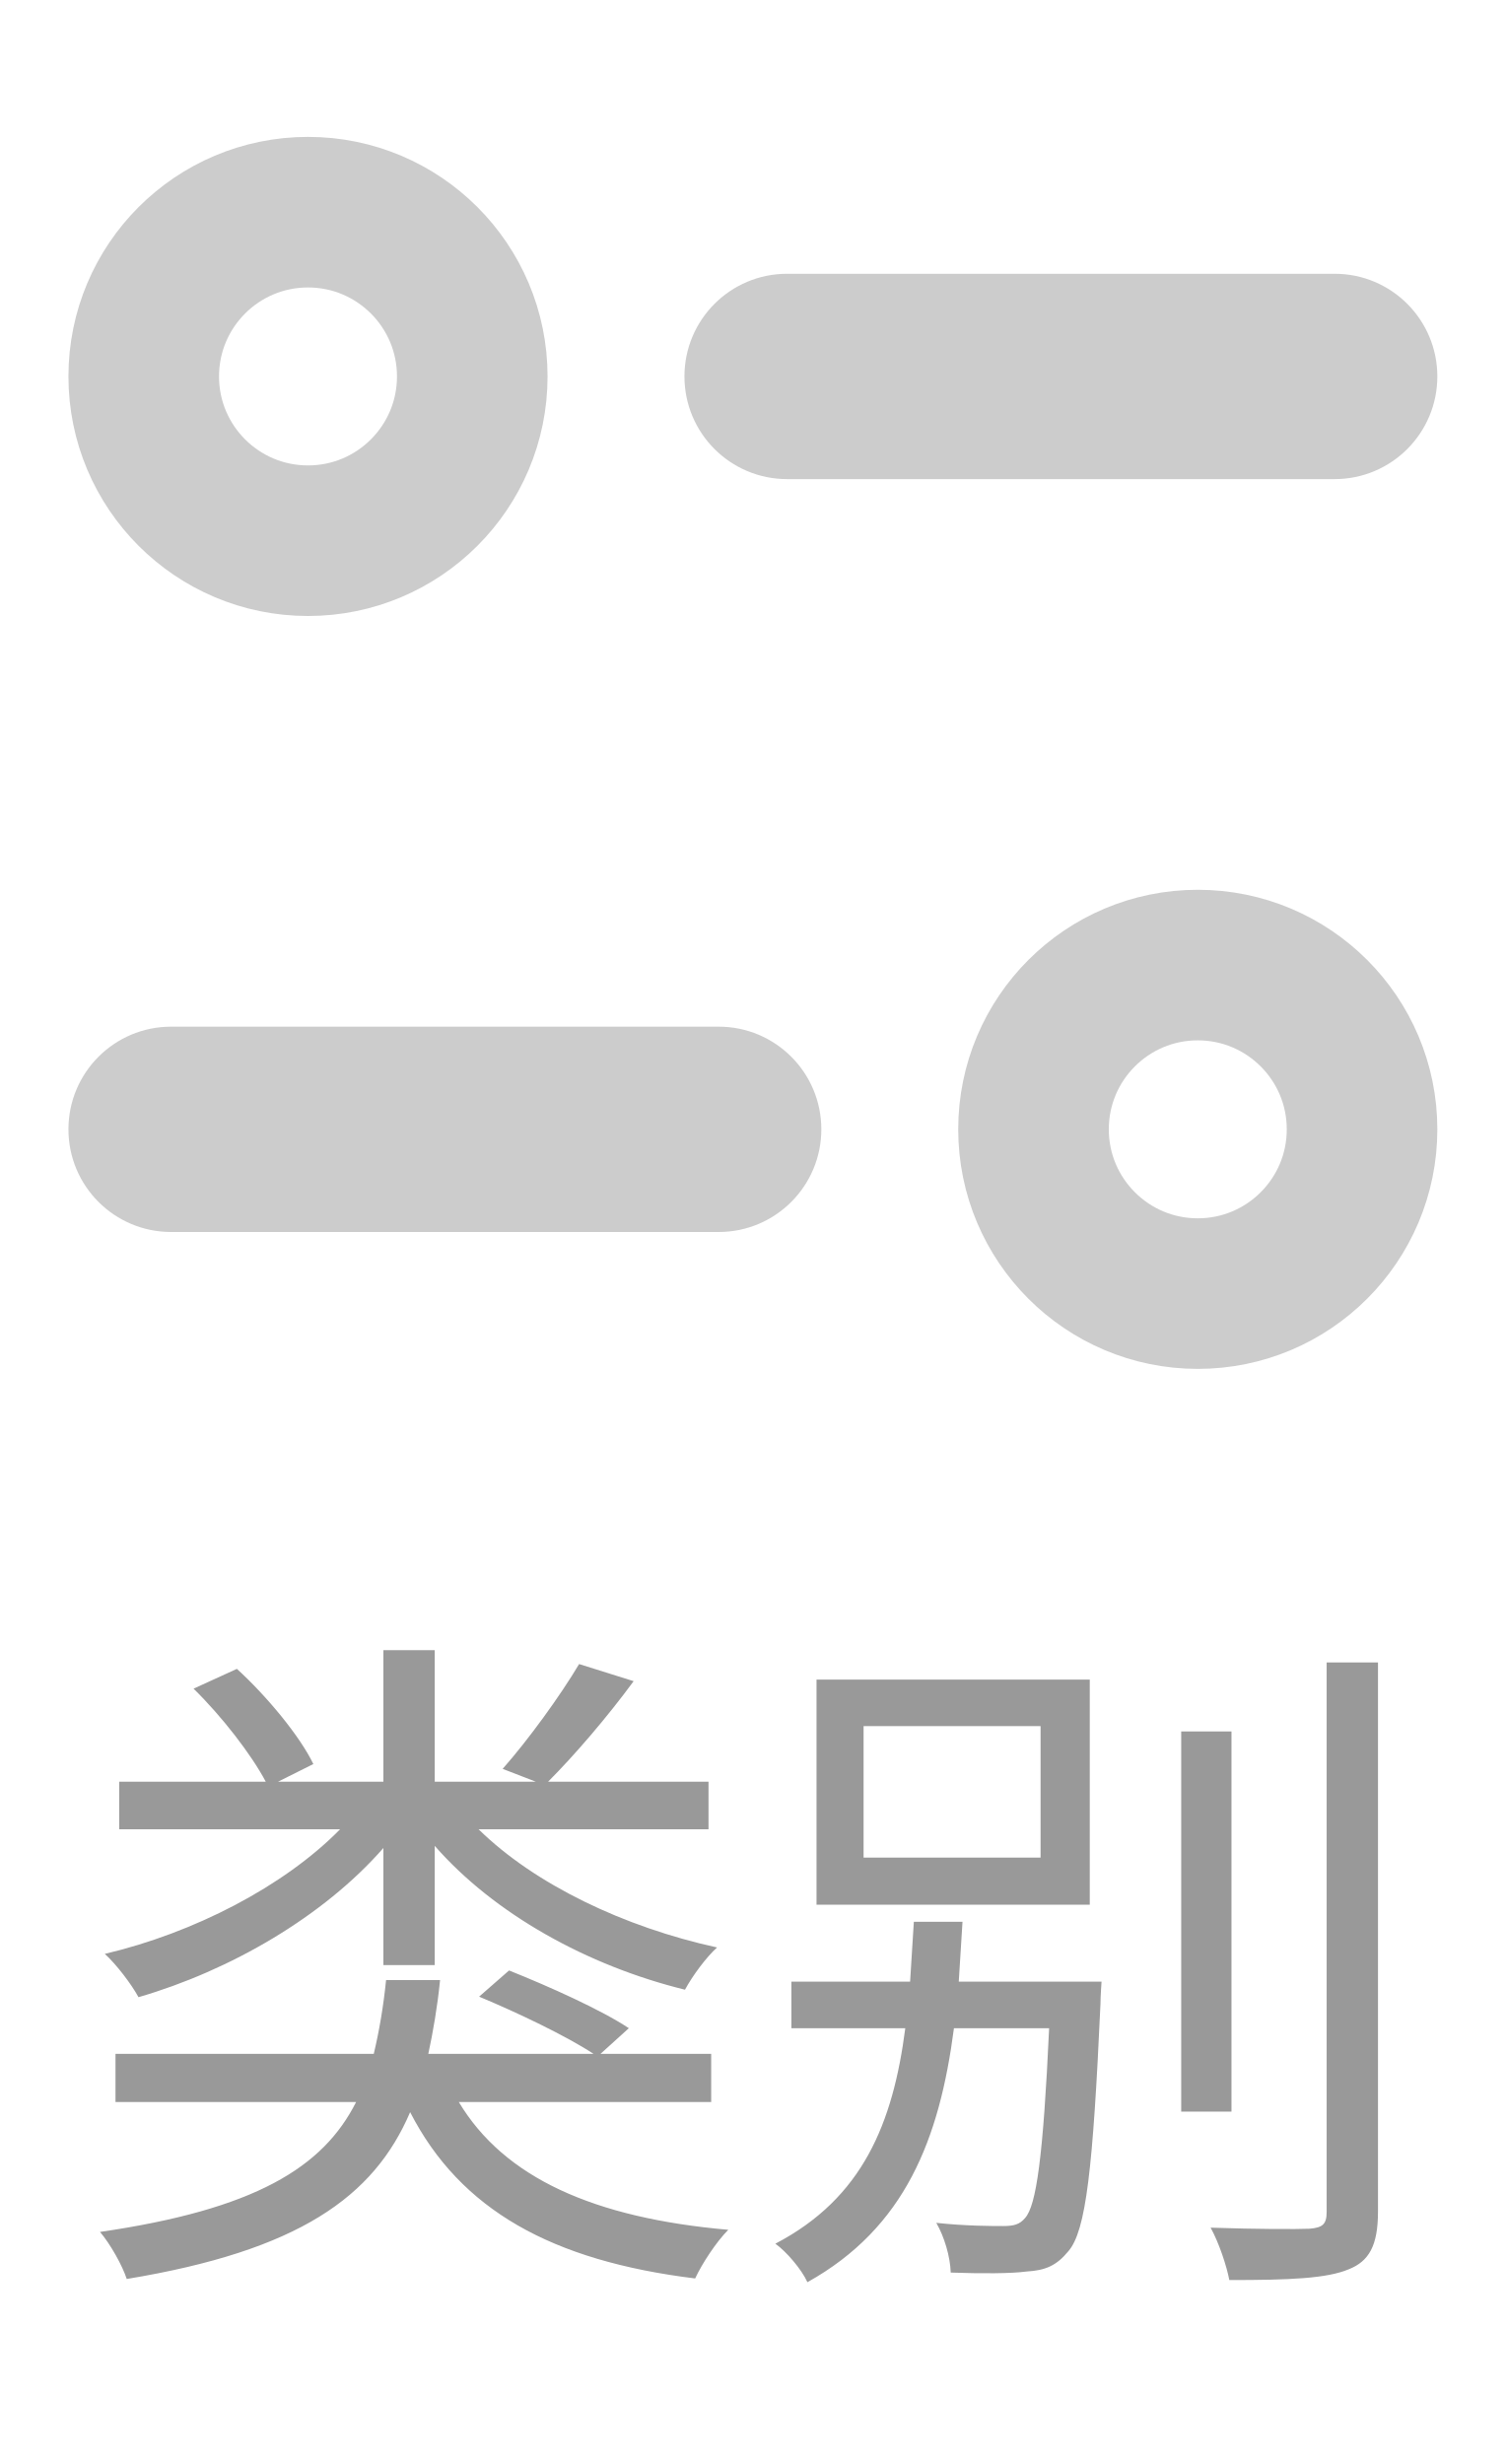
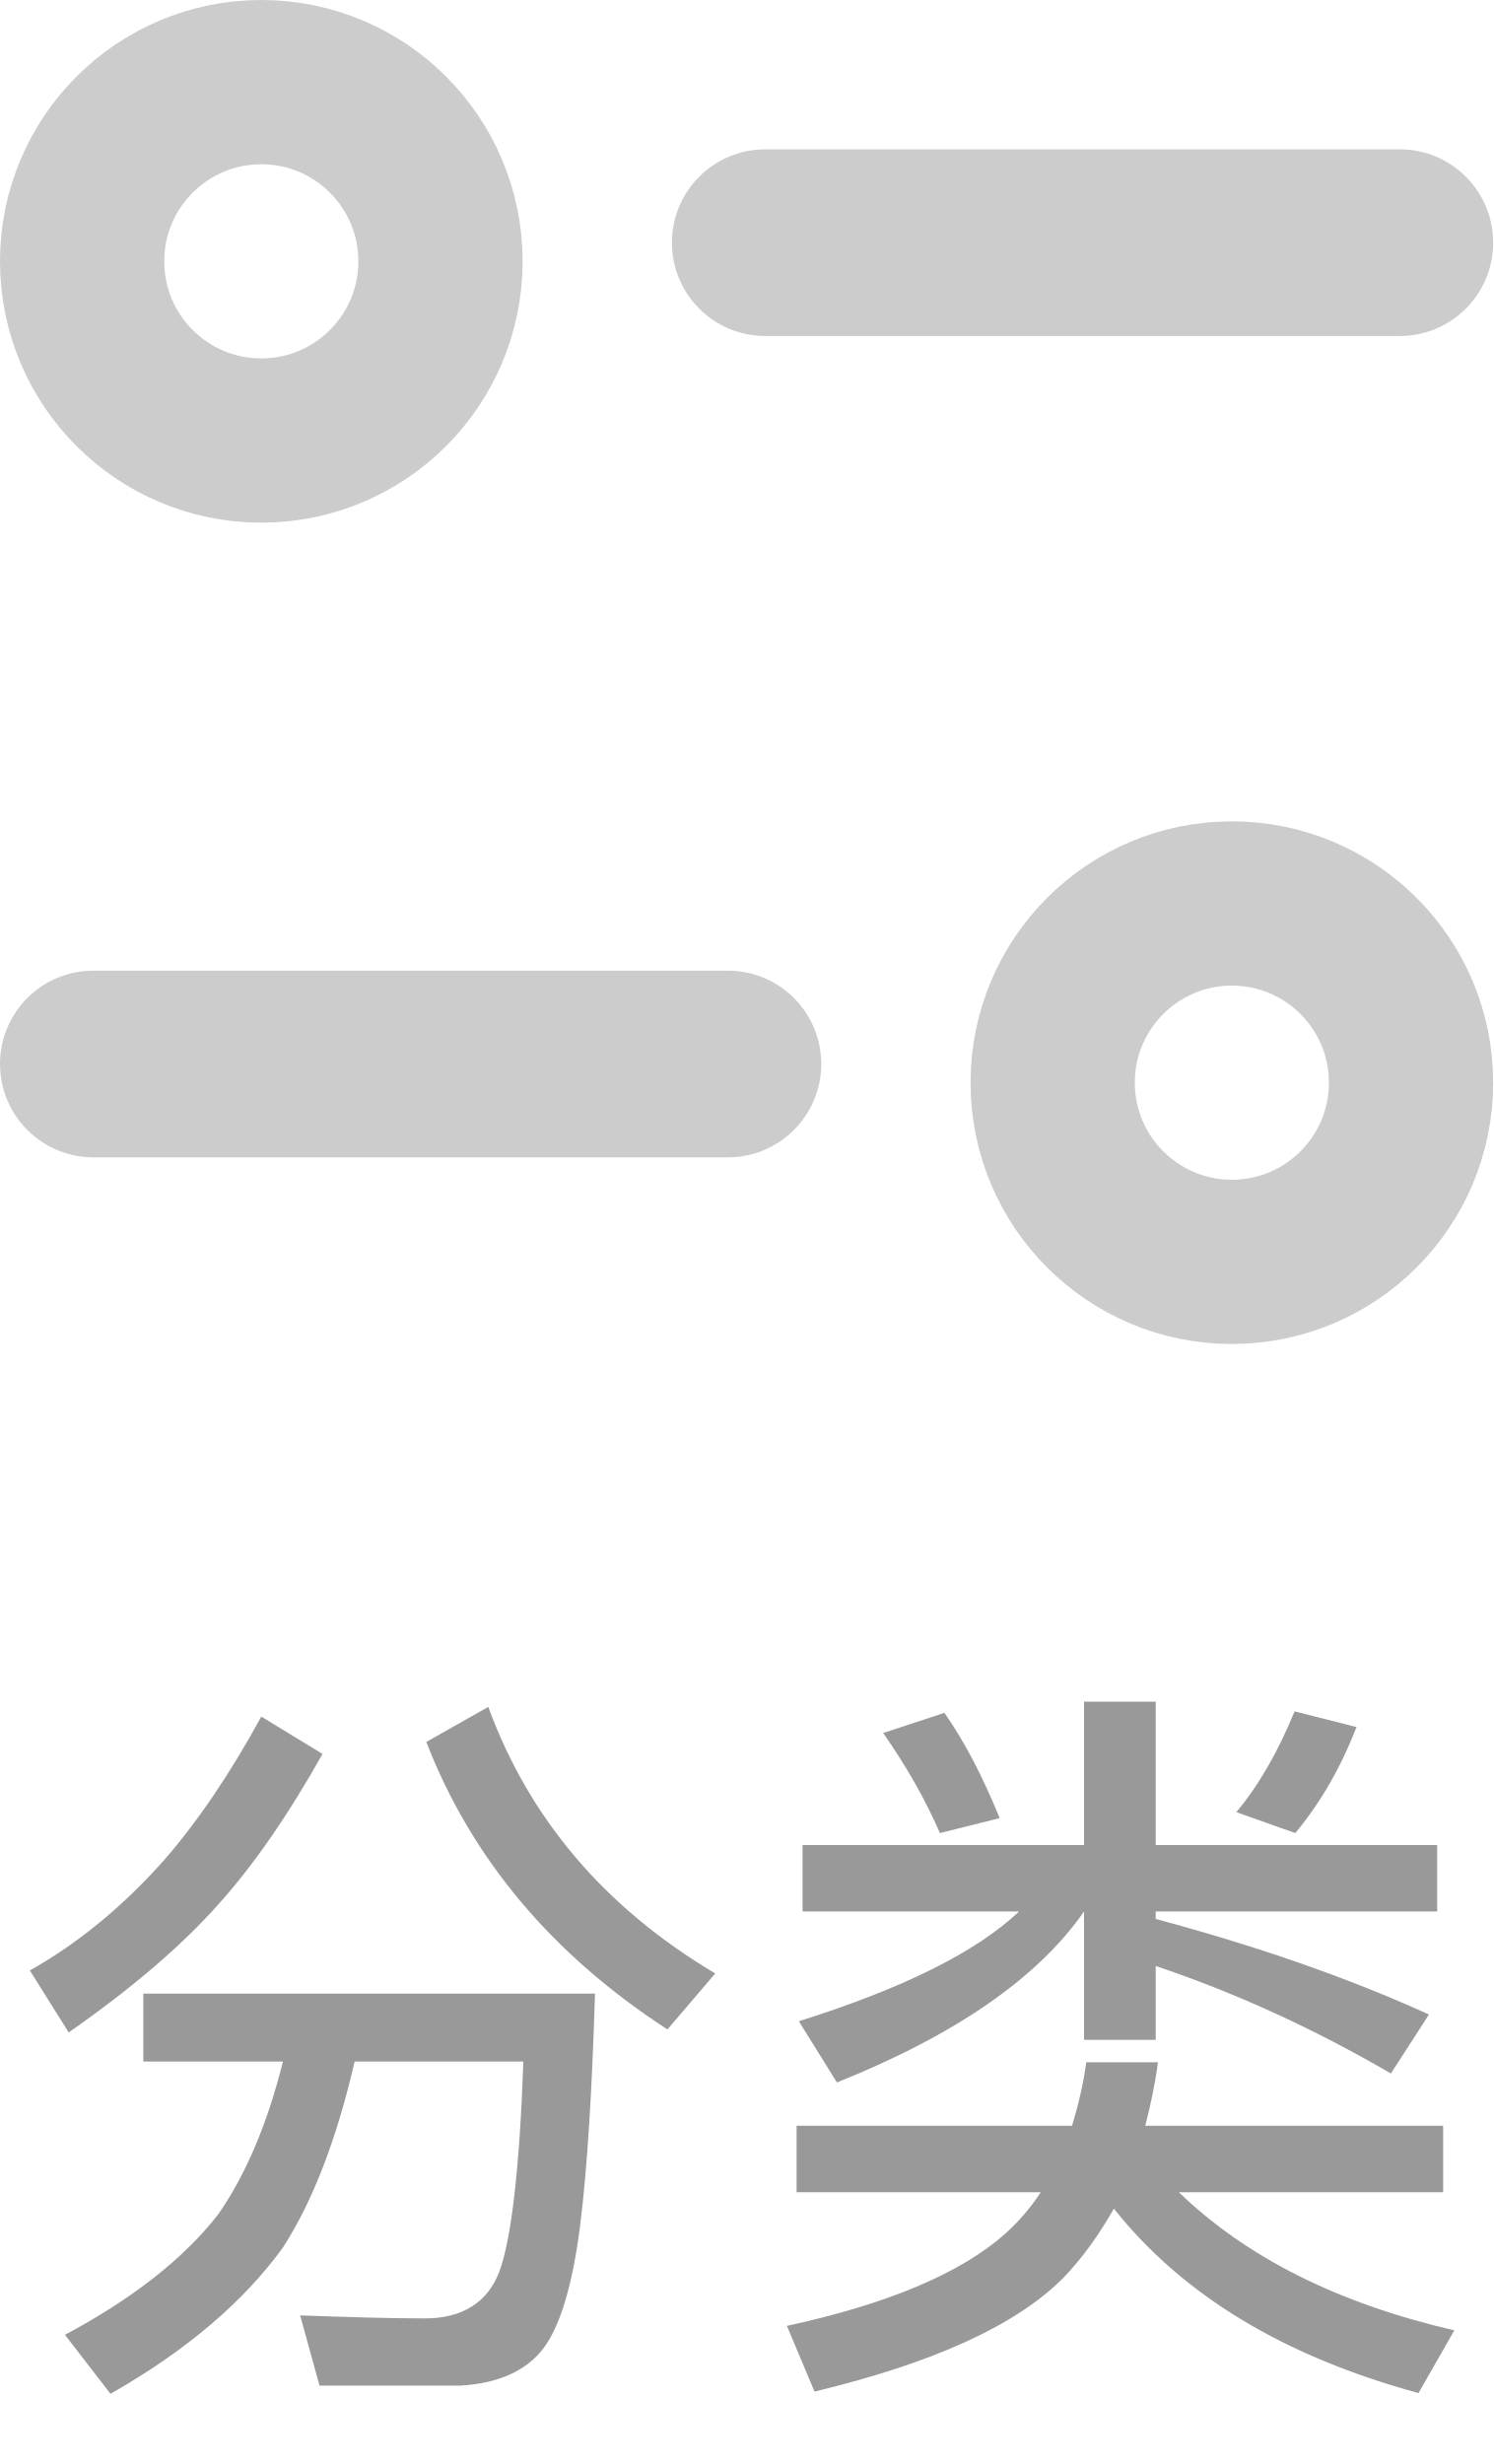
- <svg xmlns="http://www.w3.org/2000/svg" width="44px" height="72px" viewBox="0 0 44 72" version="1.1">
-   <g id="标签-分类（未选中）" stroke="none" stroke-width="1" fill="none" fill-rule="evenodd">
-     <g id="标签-首页-copy-4">
-       <text id="类别" font-family="PingFangSC-Medium, PingFang SC" font-size="20" font-weight="400" fill="#999999">
-         <tspan x="2" y="65">类别</tspan>
-       </text>
-       <g id="首页">
-         <rect id="矩形" x="0" y="0" width="44" height="44" />
-         <g id="分组-3" transform="translate(2, 4)">
-           <circle id="椭圆形" stroke="#CCCCCC" stroke-width="4.4" cx="7" cy="7" r="4.8" />
-           <circle id="椭圆形-copy" stroke="#CCCCCC" stroke-width="4.4" cx="33" cy="29" r="4.8" />
-           <rect id="矩形" fill="#CCCCCC" x="18" y="4" width="22" height="6" rx="3" />
-           <rect id="矩形-copy-2" fill="#CCCCCC" x="0" y="26" width="22" height="6" rx="3" />
+ <svg xmlns="http://www.w3.org/2000/svg" width="20px" height="33px" viewBox="0 0 20 33" version="1.1">
+   <g id="控件组" stroke="none" stroke-width="1" fill="none" fill-rule="evenodd">
+     <g id="画板" transform="translate(-148, -111)">
+       <g id="标签-分类（未选中）" transform="translate(147, 109)">
+         <g id="标签-首页-copy-4">
+           <path d="M4.5,24.99 L5.32,25.49 C4.86,26.31 4.39,26.99 3.92,27.51 C3.44,28.05 2.78,28.62 1.92,29.22 L1.4,28.39 C2.04,28.03 2.64,27.54 3.2,26.91 C3.66,26.38 4.09,25.74 4.5,24.99 Z M4.79,29.61 L2.92,29.61 L2.92,28.7 L8.97,28.7 C8.93,29.98 8.87,31.01 8.77,31.81 C8.67,32.59 8.51,33.14 8.28,33.45 C8.05,33.75 7.68,33.92 7.17,33.95 L5.28,33.95 L5.02,33.01 C5.61,33.03 6.17,33.05 6.69,33.05 C7.19,33.05 7.53,32.84 7.69,32.42 C7.85,31.98 7.96,31.04 8.01,29.61 L5.75,29.61 C5.51,30.65 5.19,31.48 4.79,32.1 C4.27,32.82 3.5,33.48 2.48,34.06 L1.87,33.27 C2.77,32.79 3.46,32.25 3.92,31.66 C4.29,31.13 4.58,30.45 4.79,29.61 Z M7.54,24.86 C8.09,26.36 9.1,27.55 10.58,28.43 L9.94,29.18 C8.4,28.18 7.32,26.9 6.71,25.33 L7.54,24.86 Z M16.48,28.33 L16.48,29.32 L15.52,29.32 L15.52,27.6 C14.91,28.48 13.81,29.25 12.21,29.89 L11.7,29.07 C13.1,28.63 14.08,28.14 14.65,27.6 L11.75,27.6 L11.75,26.71 L15.52,26.71 L15.52,24.79 L16.48,24.79 L16.48,26.71 L20.25,26.71 L20.25,27.6 L16.48,27.6 L16.48,27.7 C17.82,28.06 19.04,28.48 20.14,28.98 L19.63,29.77 C18.6,29.17 17.55,28.69 16.48,28.33 Z M15.92,31.58 C15.72,31.93 15.5,32.24 15.24,32.51 C14.6,33.15 13.49,33.65 11.91,34.03 L11.54,33.15 C12.88,32.86 13.86,32.45 14.46,31.92 C14.65,31.75 14.81,31.56 14.94,31.36 L11.67,31.36 L11.67,30.47 L15.36,30.47 C15.44,30.2 15.51,29.92 15.55,29.62 L16.51,29.62 C16.47,29.92 16.41,30.2 16.34,30.47 L20.33,30.47 L20.33,31.36 L16.79,31.36 C17.69,32.23 18.92,32.85 20.48,33.21 L20,34.05 C18.2,33.56 16.84,32.74 15.92,31.58 Z M13.65,24.94 C13.93,25.34 14.17,25.81 14.39,26.35 L13.59,26.55 C13.39,26.09 13.13,25.64 12.83,25.21 L13.65,24.94 Z M18.34,24.92 L19.17,25.13 C18.96,25.67 18.69,26.14 18.35,26.55 L17.56,26.27 C17.86,25.91 18.12,25.46 18.34,24.92 Z" id="分类" fill="#999999" fill-rule="nonzero" />
+           <g id="首页">
+             <rect id="矩形" x="0" y="0" width="22" height="22" />
+             <g id="分组-3" transform="translate(1, 2)">
+               <circle id="椭圆形" stroke="#CCCCCC" stroke-width="2.2" cx="3.5" cy="3.5" r="2.4" />
+               <circle id="椭圆形-copy" stroke="#CCCCCC" stroke-width="2.2" cx="16.5" cy="14.5" r="2.4" />
+               <rect id="矩形" fill="#CCCCCC" x="9" y="2" width="11" height="2.5" rx="1.25" />
+               <rect id="矩形-copy-2" fill="#CCCCCC" x="0" y="13" width="11" height="2.5" rx="1.25" />
+             </g>
+           </g>
        </g>
      </g>
    </g>
  </g>
</svg>
